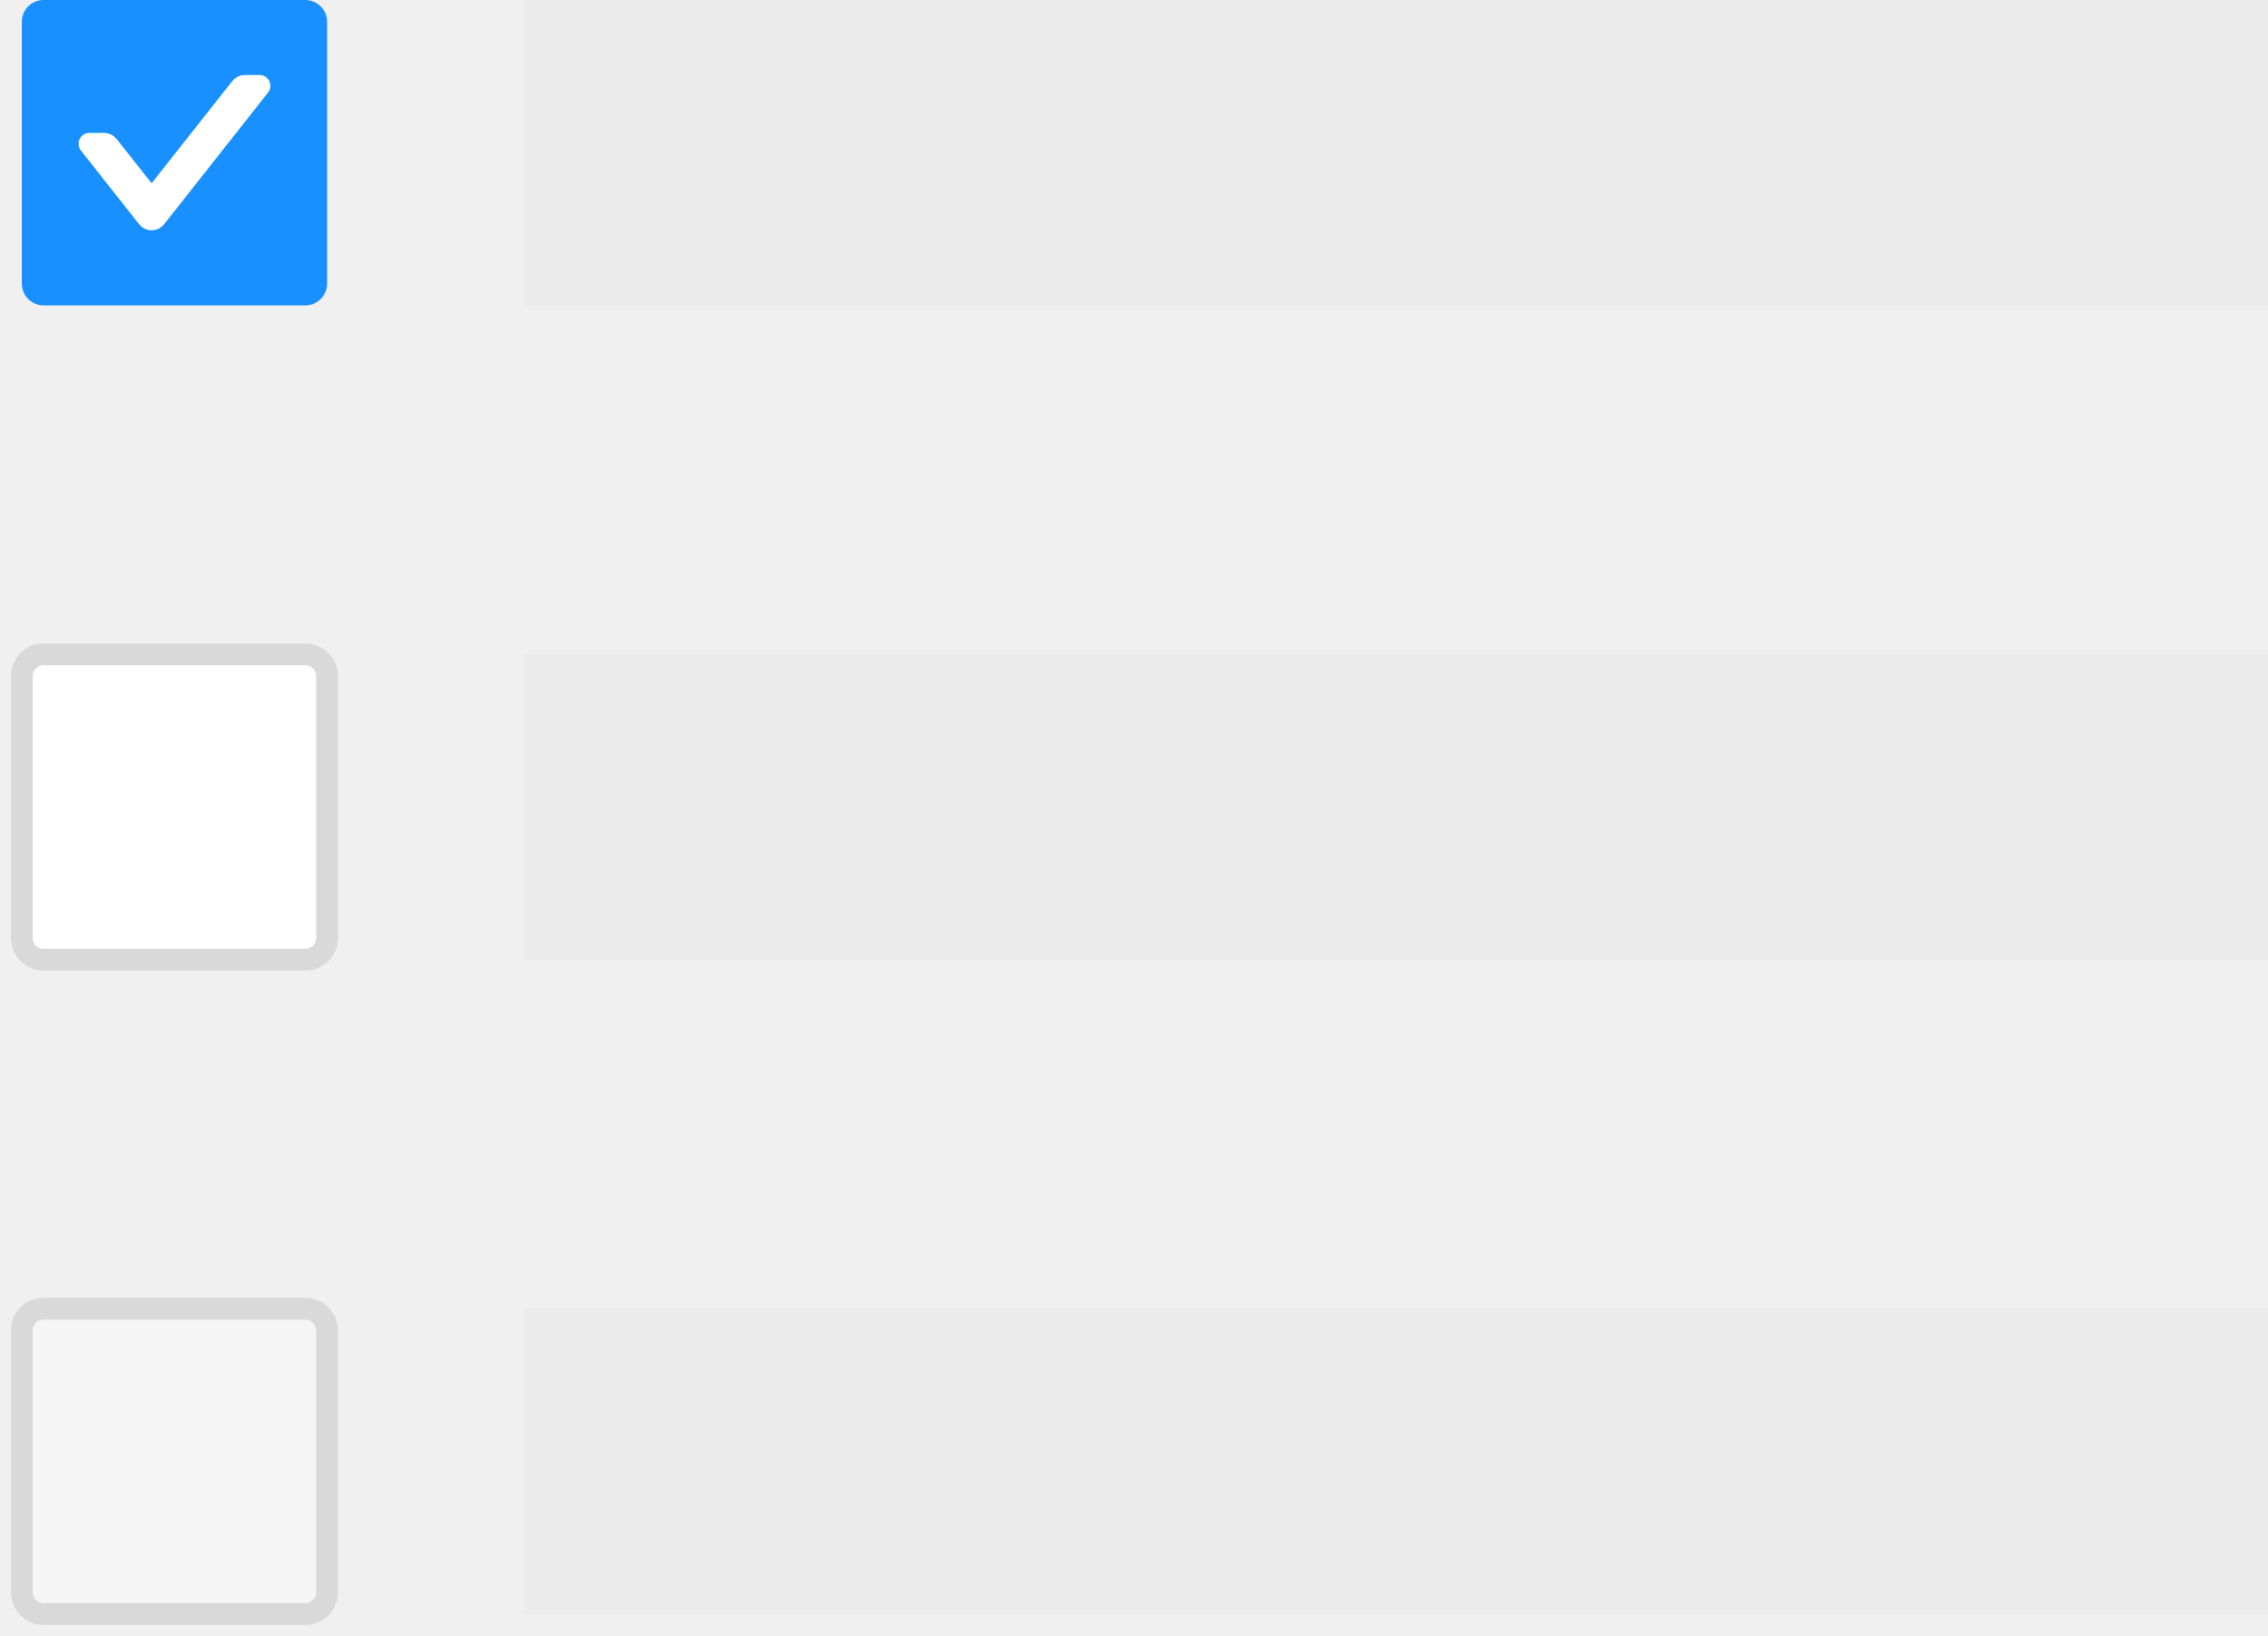
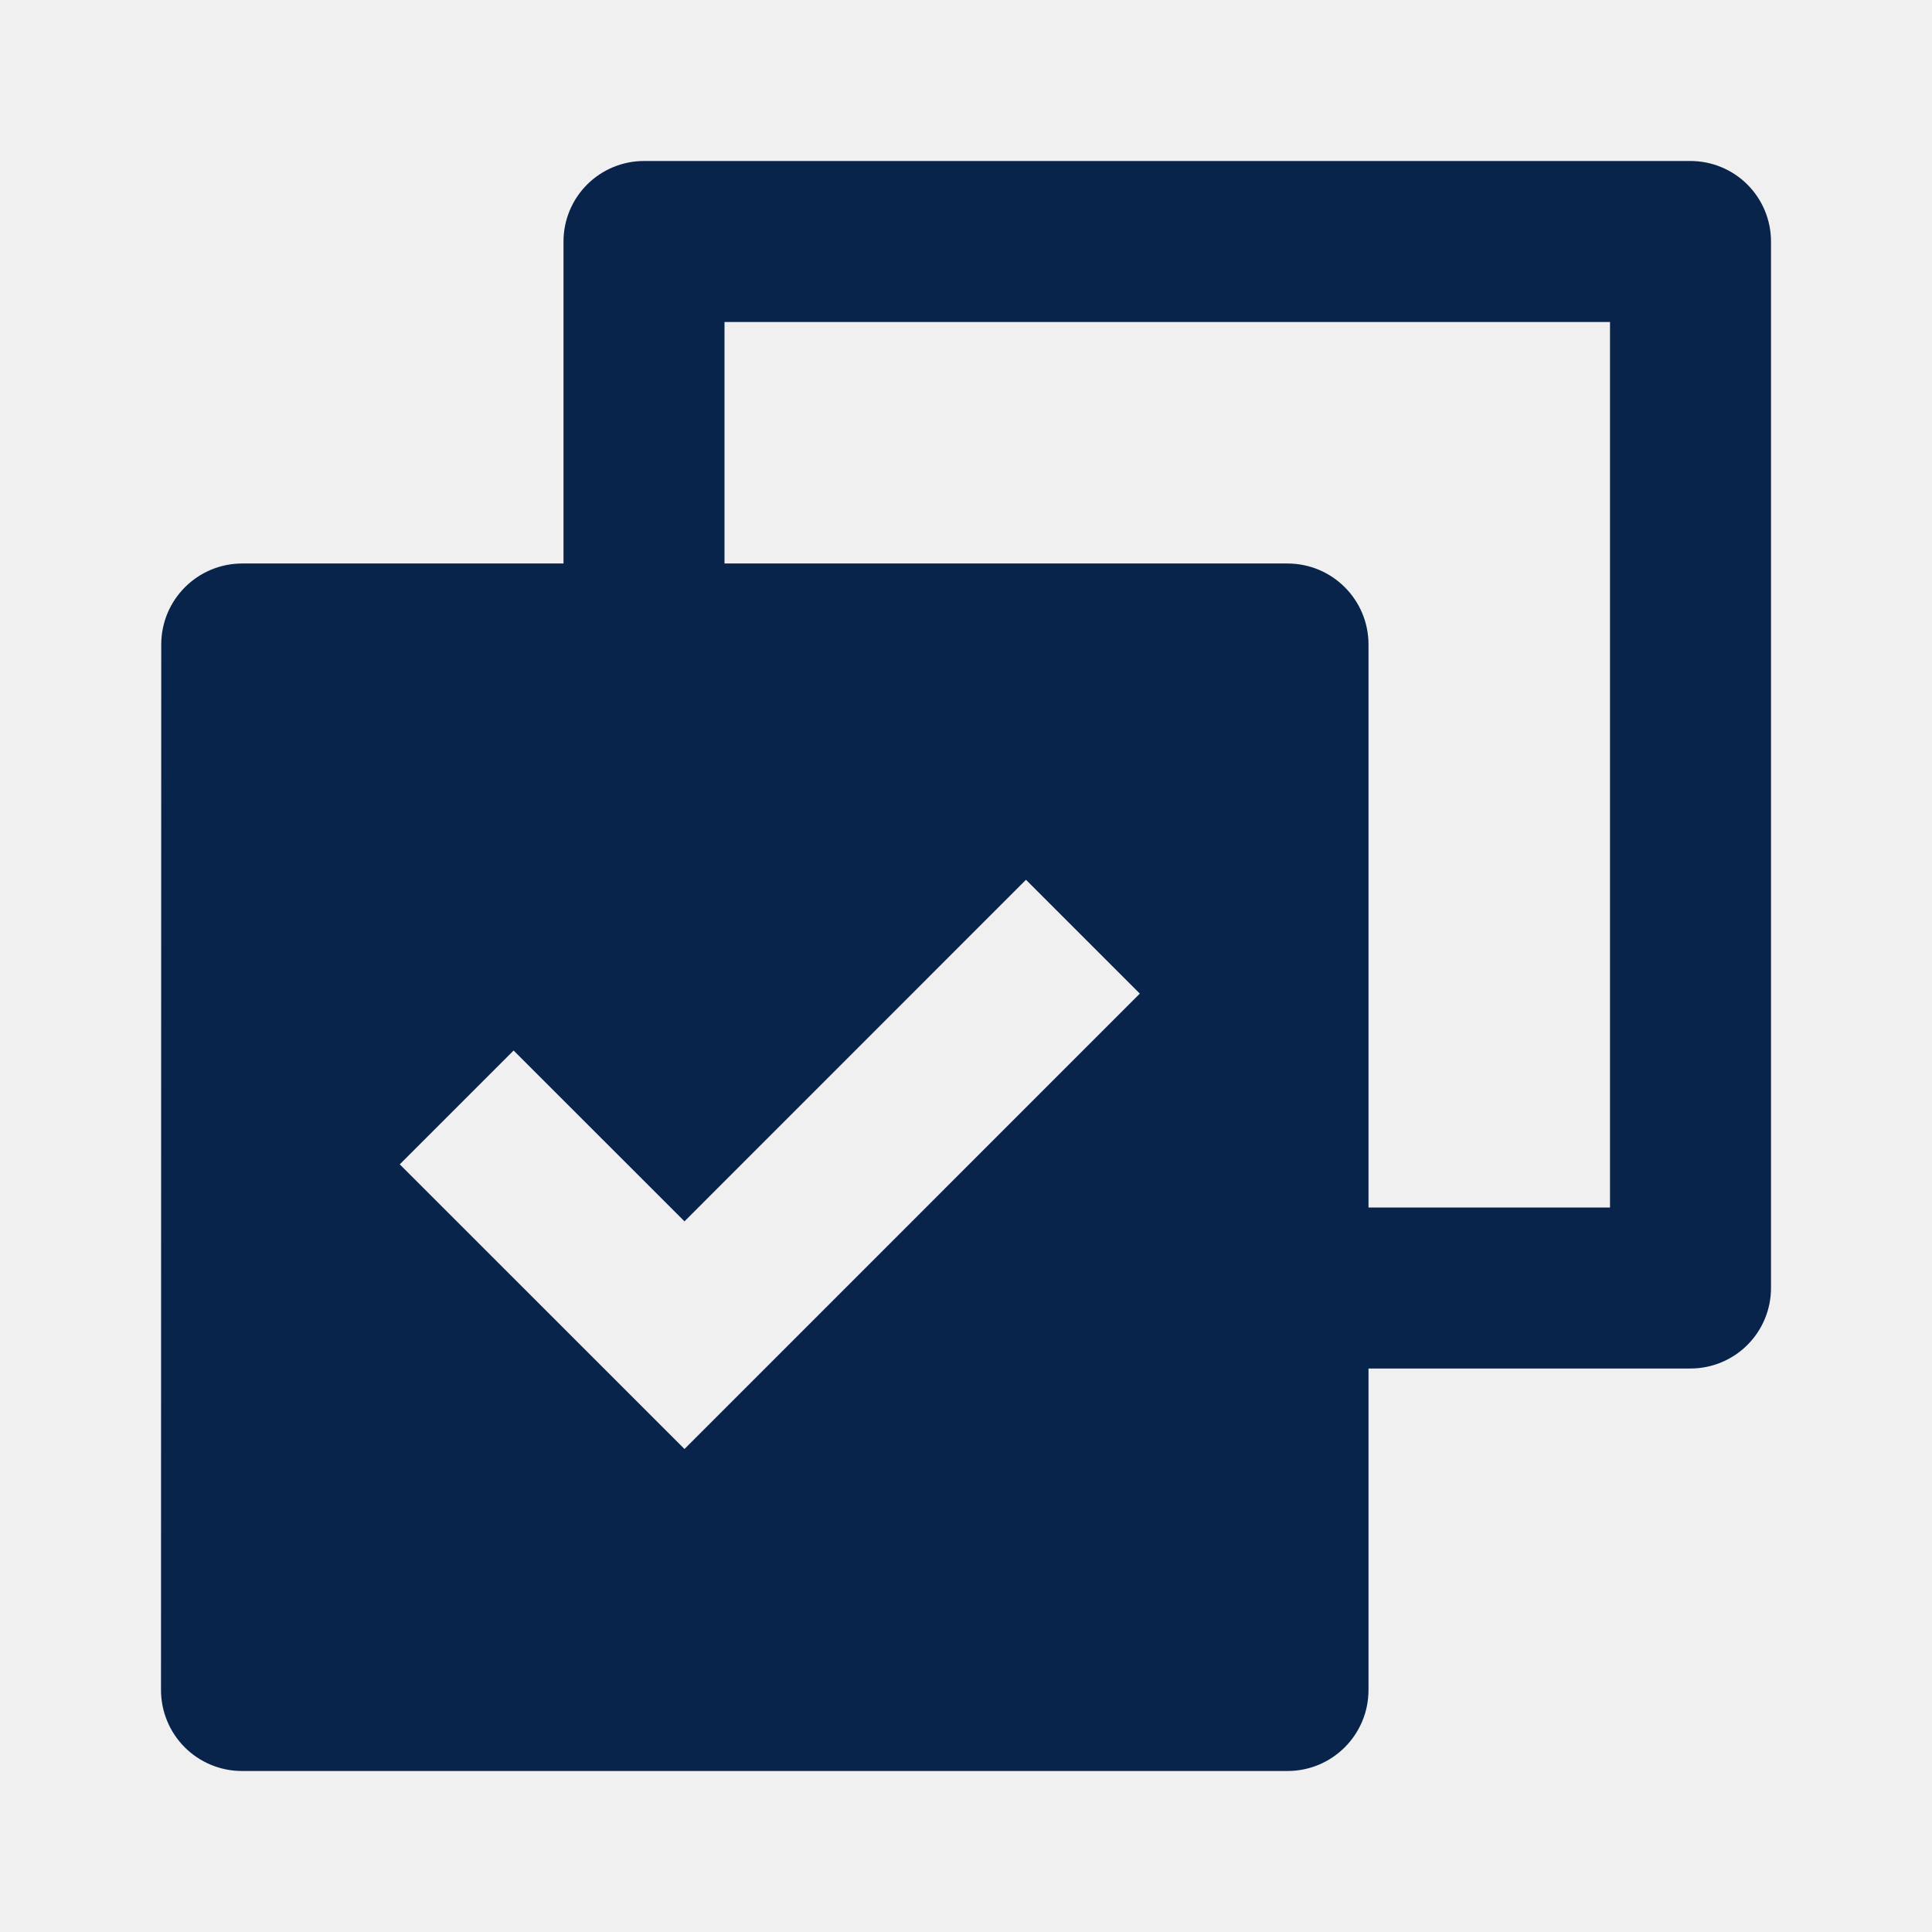
- <svg xmlns="http://www.w3.org/2000/svg" width="104px" height="75px" viewBox="0 0 104 75" version="1.1">
-   <g id="页面-1" stroke="none" stroke-width="1" fill="none" fill-rule="evenodd">
-     <g id="CheckBox" transform="translate(-23, -25)">
-       <g transform="translate(24, 25)">
-         <g id="3.DataEntry/Checkbox#">
-           <g id="Group">
-             <g id="7.Icon/control/checkbox/Checked-">
-               <g id="icon/z/checkboxChecked-Copy" fill="#1890FF" fill-rule="nonzero">
-                 <rect id="box" x="0" y="0" width="14" height="14" rx="1" />
-               </g>
-               <g id="check" transform="translate(2.625, 2.625)">
-                 <rect id="Rectangle" fill="#000000" opacity="0" x="0" y="0" width="8.75" height="8.75" />
-                 <path d="M8.281,1.23 L7.599,1.23 C7.503,1.23 7.412,1.274 7.354,1.35 L3.327,6.45 L1.396,4.004 C1.337,3.929 1.247,3.885 1.151,3.885 L0.469,3.885 C0.403,3.885 0.367,3.96 0.407,4.011 L3.082,7.399 C3.207,7.558 3.447,7.558 3.573,7.399 L8.343,1.355 C8.383,1.306 8.347,1.23 8.281,1.23 Z" id="Path" stroke="#FFFFFF" stroke-width="0.833" fill="#FFFFFF" />
-               </g>
-             </g>
-           </g>
-         </g>
-         <g id="Group" transform="translate(0, 30)" fill="#FFFFFF" fill-rule="nonzero" stroke="#D9D9D9">
-           <g id="7.Icon/control/checkbox/Checked-">
-             <g id="icon/z/checkboxChecked-Copy">
-               <rect id="box" x="0" y="0" width="14" height="14" rx="1" />
-             </g>
-           </g>
-         </g>
-         <g id="Group复制" transform="translate(0, 60)" fill="#F5F5F5" fill-rule="nonzero" stroke="#D9D9D9">
-           <g id="7.Icon/control/checkbox/Checked-">
-             <g id="icon/z/checkboxChecked-Copy">
-               <rect id="box" x="0" y="0" width="14" height="14" rx="1" />
-             </g>
-           </g>
-         </g>
-         <rect id="矩形复制-55" fill="#EBEBEB" x="23" y="30" width="80" height="14" />
-         <rect id="矩形复制-55备份-4" fill="#EBEBEB" x="23" y="0" width="80" height="14" />
-         <rect id="矩形复制-55备份" fill="#EBEBEB" x="23" y="60" width="80" height="14" />
-       </g>
-     </g>
+ <svg xmlns="http://www.w3.org/2000/svg" width="800" height="800" viewBox="0 0 800 800" fill="none">
+   <g clip-path="url(#clip0_1035_10)">
+     <path d="M233.333 233.333V100C233.333 91.159 236.845 82.681 243.096 76.43C249.348 70.179 257.826 66.667 266.667 66.667H700C708.84 66.667 717.319 70.179 723.57 76.43C729.821 82.681 733.333 91.159 733.333 100V533.333C733.333 542.174 729.821 550.652 723.57 556.904C717.319 563.155 708.84 566.667 700 566.667H566.667V699.767C566.667 718.3 551.7 733.333 533.1 733.333H100.233C95.824 733.338 91.457 732.472 87.383 730.787C83.308 729.102 79.606 726.629 76.488 723.512C73.371 720.394 70.898 716.692 69.213 712.617C67.528 708.543 66.662 704.176 66.667 699.767L66.767 266.9C66.767 248.367 81.733 233.333 100.333 233.333H233.333ZM300 233.333H533.1C551.633 233.333 566.667 248.3 566.667 266.9V500H666.667V133.333H300V233.333ZM283.433 600L471.967 411.433L424.833 364.3L283.433 505.733L212.667 435L165.533 482.133L283.433 600Z" fill="#09244B" />
  </g>
+   <defs>
+     <clipPath id="clip0_1035_10">
+       <rect width="800" height="800" fill="white" />
+     </clipPath>
+   </defs>
</svg>
